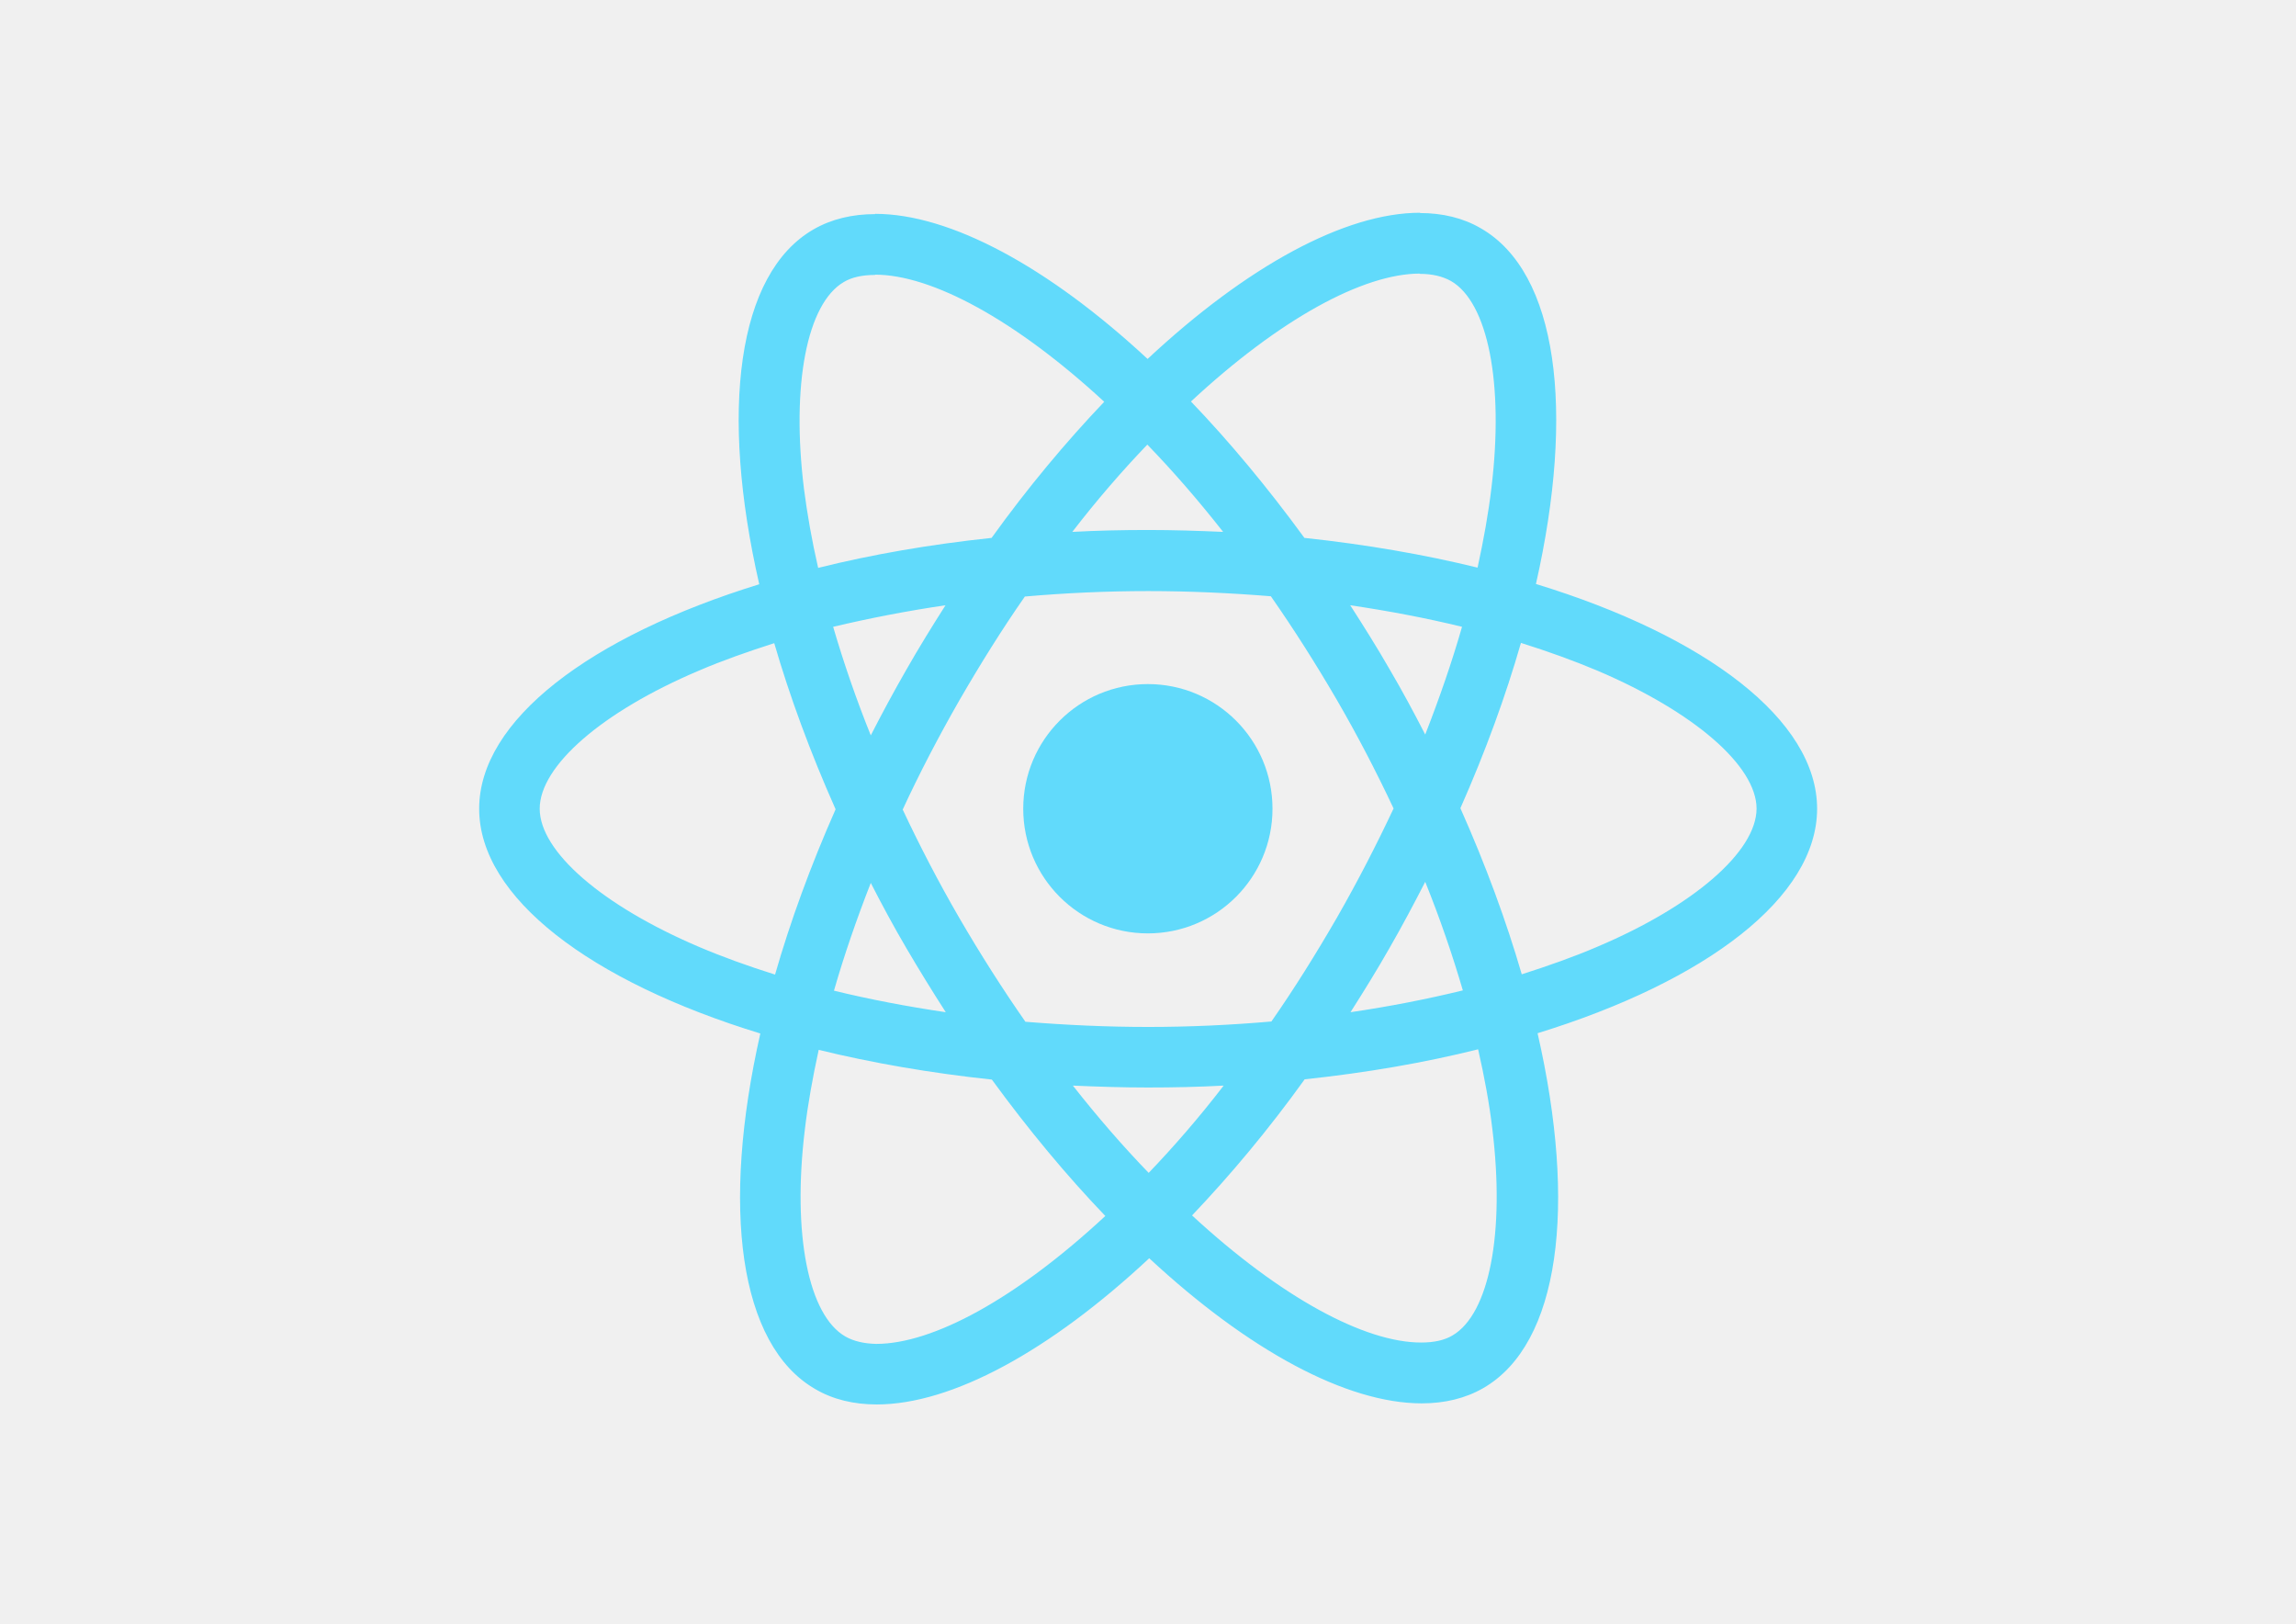
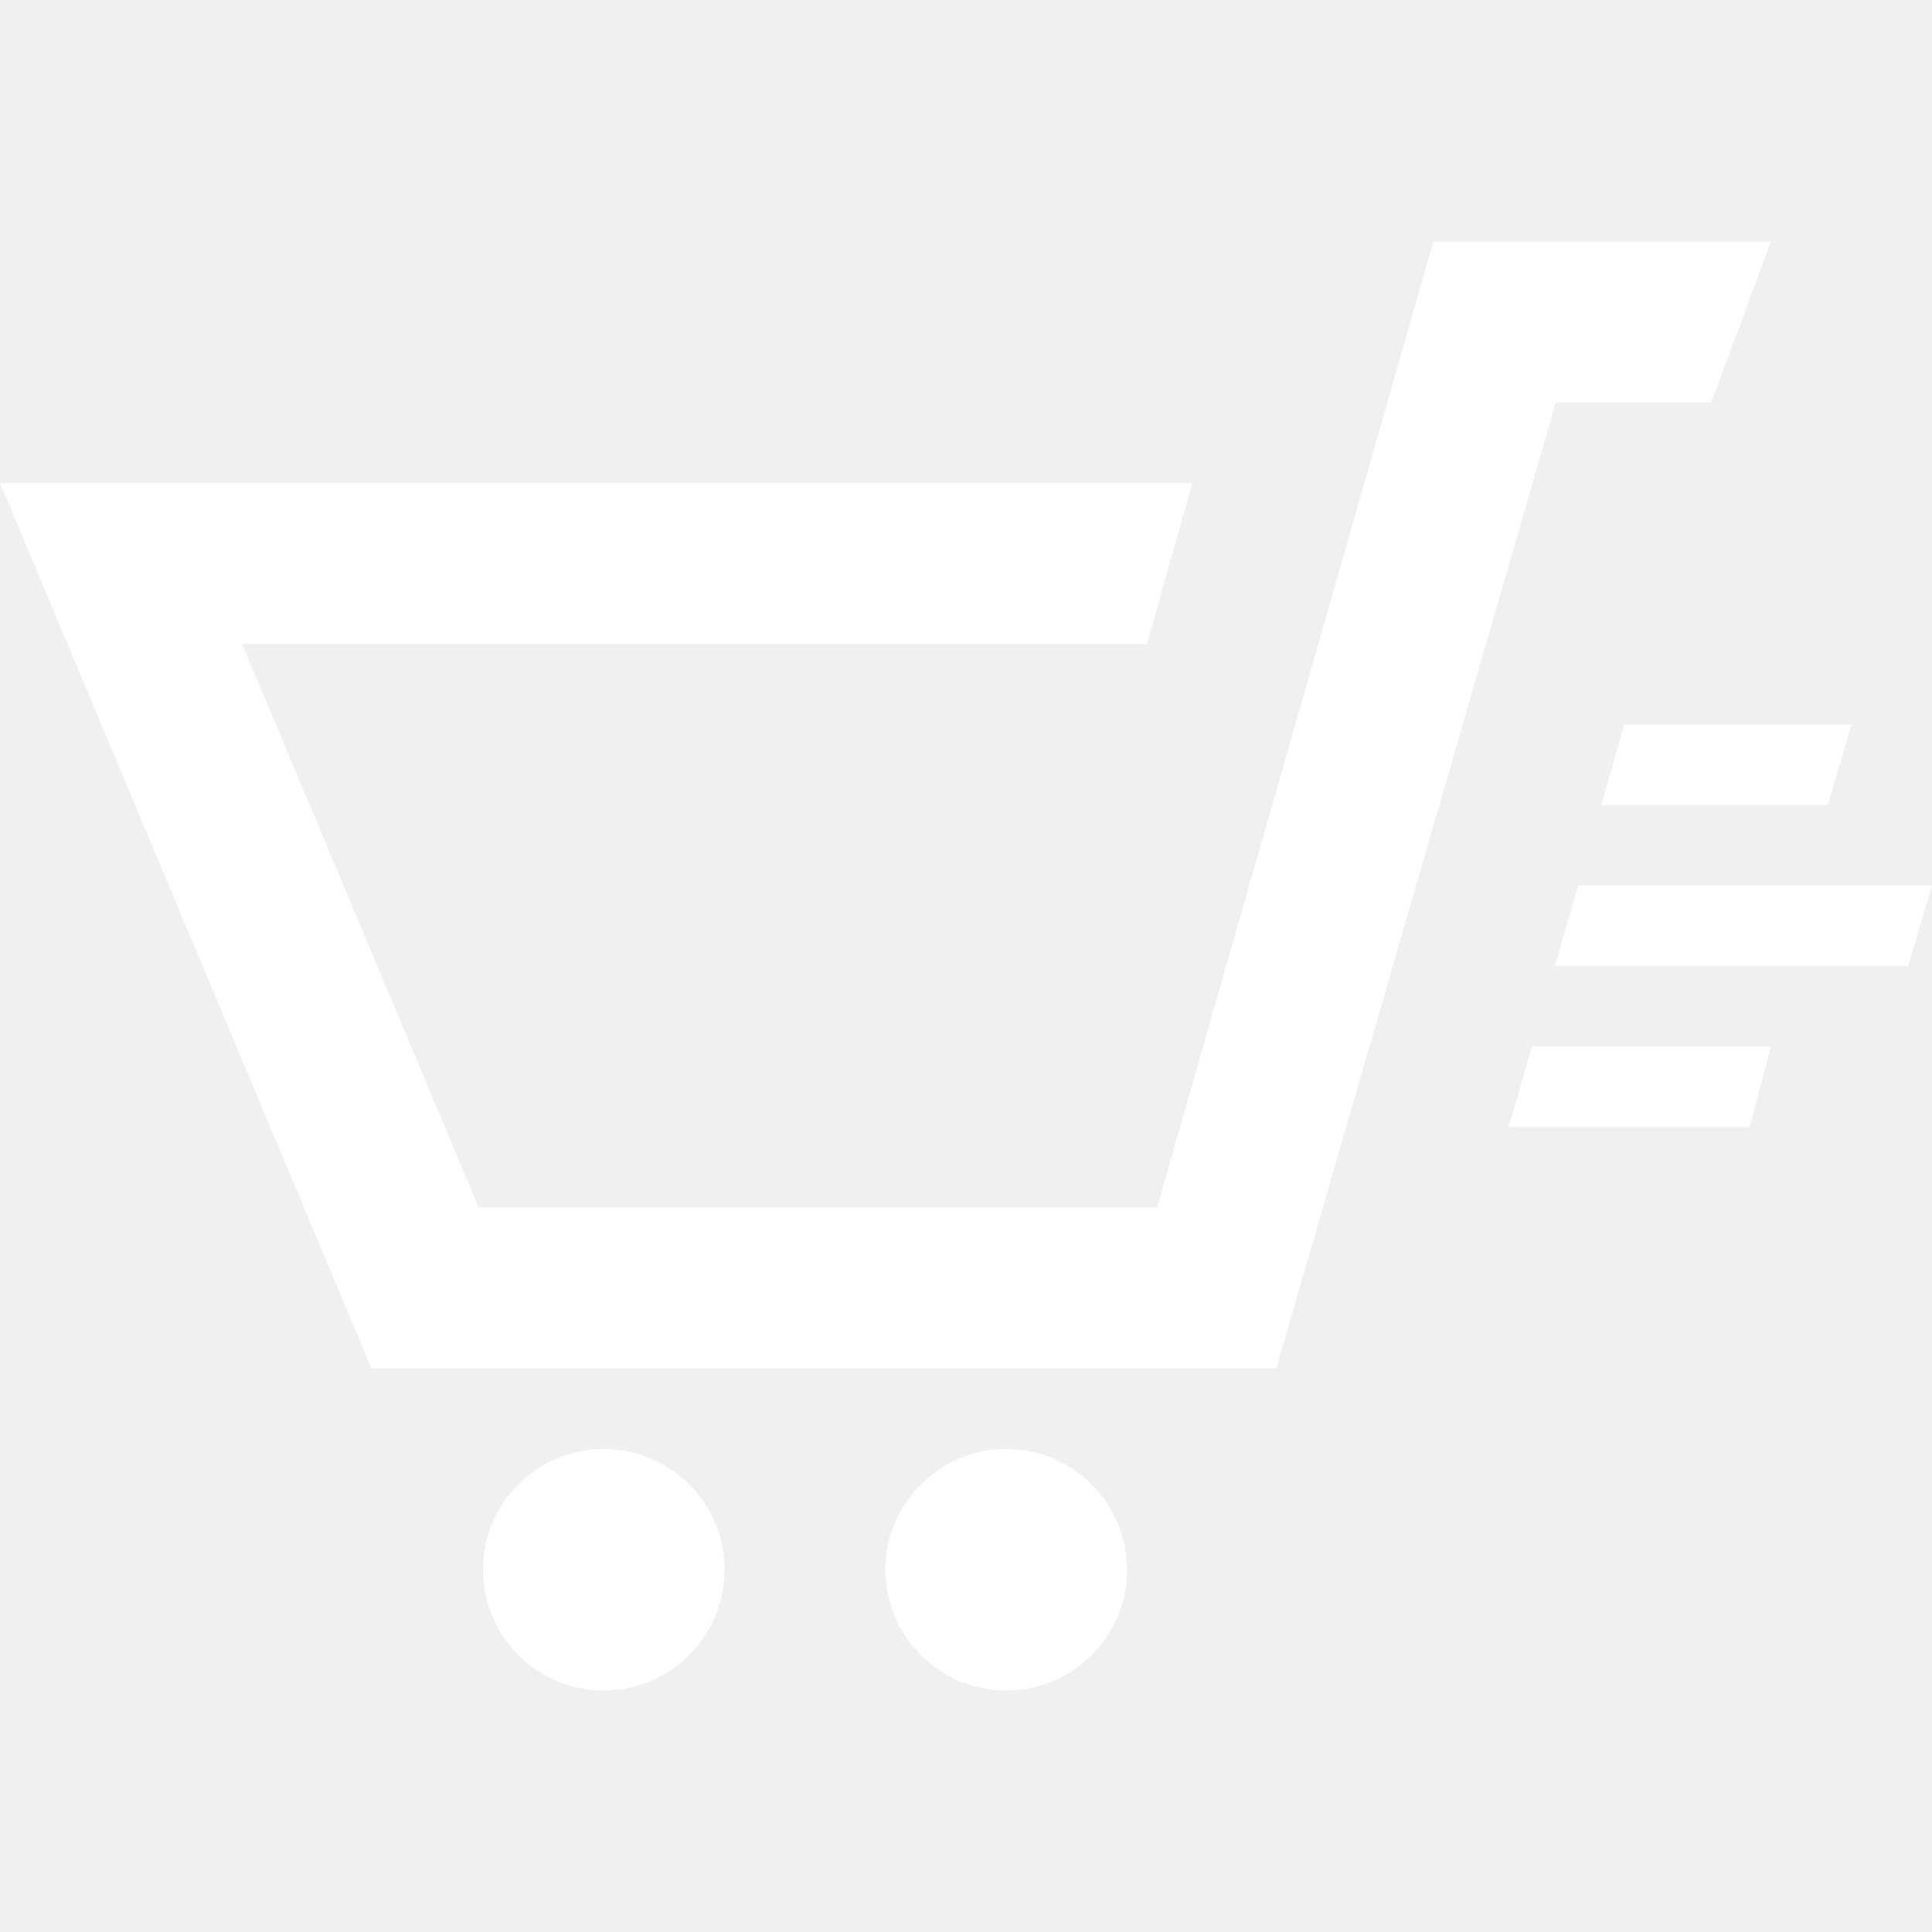
- <svg xmlns="http://www.w3.org/2000/svg" viewBox="0 0 841.9 595.3">
-   <g fill="#61DAFB">
-     <path d="M666.3 296.5c0-32.5-40.7-63.3-103.1-82.4 14.4-63.6 8-114.2-20.2-130.4-6.5-3.8-14.1-5.6-22.4-5.6v22.3c4.6 0 8.3.9 11.4 2.6 13.6 7.8 19.5 37.5 14.9 75.7-1.1 9.4-2.9 19.3-5.1 29.4-19.6-4.8-41-8.5-63.5-10.9-13.5-18.5-27.5-35.3-41.6-50 32.6-30.3 63.2-46.9 84-46.9V78c-27.5 0-63.5 19.6-99.9 53.6-36.4-33.8-72.4-53.2-99.9-53.2v22.3c20.7 0 51.4 16.5 84 46.6-14 14.7-28 31.4-41.3 49.9-22.6 2.4-44 6.1-63.6 11-2.3-10-4-19.7-5.2-29-4.7-38.2 1.1-67.9 14.6-75.8 3-1.8 6.9-2.6 11.5-2.6V78.5c-8.4 0-16 1.8-22.6 5.6-28.1 16.2-34.4 66.7-19.9 130.1-62.2 19.2-102.7 49.9-102.7 82.3 0 32.5 40.7 63.3 103.1 82.4-14.4 63.6-8 114.2 20.2 130.4 6.5 3.8 14.1 5.6 22.5 5.6 27.5 0 63.5-19.6 99.9-53.6 36.4 33.8 72.4 53.2 99.9 53.2 8.4 0 16-1.8 22.6-5.6 28.1-16.2 34.4-66.7 19.9-130.1 62-19.1 102.5-49.9 102.5-82.3zm-130.2-66.7c-3.7 12.9-8.3 26.2-13.5 39.5-4.1-8-8.4-16-13.1-24-4.6-8-9.5-15.8-14.4-23.4 14.2 2.1 27.9 4.7 41 7.9zm-45.8 106.5c-7.8 13.5-15.8 26.3-24.1 38.2-14.9 1.3-30 2-45.2 2-15.1 0-30.2-.7-45-1.9-8.3-11.9-16.4-24.6-24.2-38-7.6-13.1-14.5-26.4-20.8-39.8 6.2-13.4 13.2-26.8 20.7-39.9 7.8-13.5 15.8-26.3 24.1-38.2 14.9-1.3 30-2 45.2-2 15.1 0 30.2.7 45 1.9 8.3 11.9 16.4 24.6 24.2 38 7.6 13.1 14.5 26.4 20.8 39.8-6.3 13.4-13.2 26.8-20.7 39.9zm32.3-13c5.4 13.4 10 26.8 13.8 39.8-13.1 3.2-26.9 5.9-41.2 8 4.9-7.7 9.8-15.6 14.4-23.7 4.6-8 8.9-16.1 13-24.1zM421.2 430c-9.3-9.6-18.6-20.3-27.8-32 9 .4 18.2.7 27.5.7 9.4 0 18.7-.2 27.8-.7-9 11.7-18.3 22.4-27.5 32zm-74.4-58.9c-14.2-2.1-27.9-4.7-41-7.9 3.7-12.9 8.3-26.2 13.5-39.5 4.1 8 8.4 16 13.1 24 4.7 8 9.5 15.8 14.4 23.4zM420.7 163c9.3 9.6 18.6 20.3 27.8 32-9-.4-18.2-.7-27.5-.7-9.4 0-18.7.2-27.8.7 9-11.7 18.3-22.4 27.5-32zm-74 58.9c-4.9 7.7-9.8 15.6-14.4 23.7-4.6 8-8.9 16-13 24-5.4-13.4-10-26.8-13.8-39.8 13.1-3.1 26.9-5.8 41.2-7.9zm-90.5 125.2c-35.4-15.1-58.3-34.9-58.3-50.6 0-15.7 22.9-35.6 58.3-50.6 8.6-3.7 18-7 27.7-10.1 5.7 19.6 13.2 40 22.5 60.9-9.2 20.8-16.6 41.1-22.2 60.6-9.9-3.1-19.3-6.5-28-10.2zM310 490c-13.6-7.8-19.5-37.5-14.9-75.7 1.1-9.4 2.9-19.3 5.1-29.4 19.6 4.8 41 8.5 63.5 10.9 13.5 18.5 27.5 35.3 41.6 50-32.6 30.3-63.2 46.9-84 46.9-4.5-.1-8.3-1-11.3-2.7zm237.2-76.2c4.7 38.2-1.1 67.9-14.6 75.8-3 1.8-6.9 2.6-11.5 2.6-20.7 0-51.4-16.5-84-46.6 14-14.7 28-31.4 41.3-49.9 22.6-2.4 44-6.1 63.6-11 2.3 10.1 4.1 19.8 5.2 29.1zm38.5-66.7c-8.6 3.7-18 7-27.7 10.1-5.7-19.6-13.2-40-22.5-60.9 9.2-20.8 16.6-41.1 22.2-60.6 9.9 3.1 19.3 6.5 28.1 10.2 35.4 15.1 58.3 34.9 58.3 50.6-.1 15.7-23 35.6-58.4 50.6zM320.8 78.4z" />
-     <circle cx="420.9" cy="296.5" r="45.7" />
-     <path d="M520.5 78.1z" />
-   </g>
+ <svg xmlns="http://www.w3.org/2000/svg" width="24" height="24" viewBox="0 0 24 24">
+   <path fill="#ffffff" d="M19.029 13h2.971l-.266 1h-2.992l.287-1zm.863-3h2.812l.296-1h-2.821l-.287 1zm-.576 2h4.387l.297-1h-4.396l-.288 1zm2.684-9l-.743 2h-1.929l-3.474 12h-11.239l-4.615-11h14.812l-.564 2h-11.24l2.938 7h8.428l3.432-12h4.194zm-14.5 15c-.828 0-1.5.672-1.5 1.5 0 .829.672 1.5 1.5 1.5s1.5-.671 1.5-1.5c0-.828-.672-1.5-1.5-1.5zm5.9-7-.9 7c-.828 0-1.5.671-1.5 1.5s.672 1.5 1.5 1.5 1.5-.671 1.5-1.5c0-.828-.672-1.5-1.5-1.5z" />
</svg>
